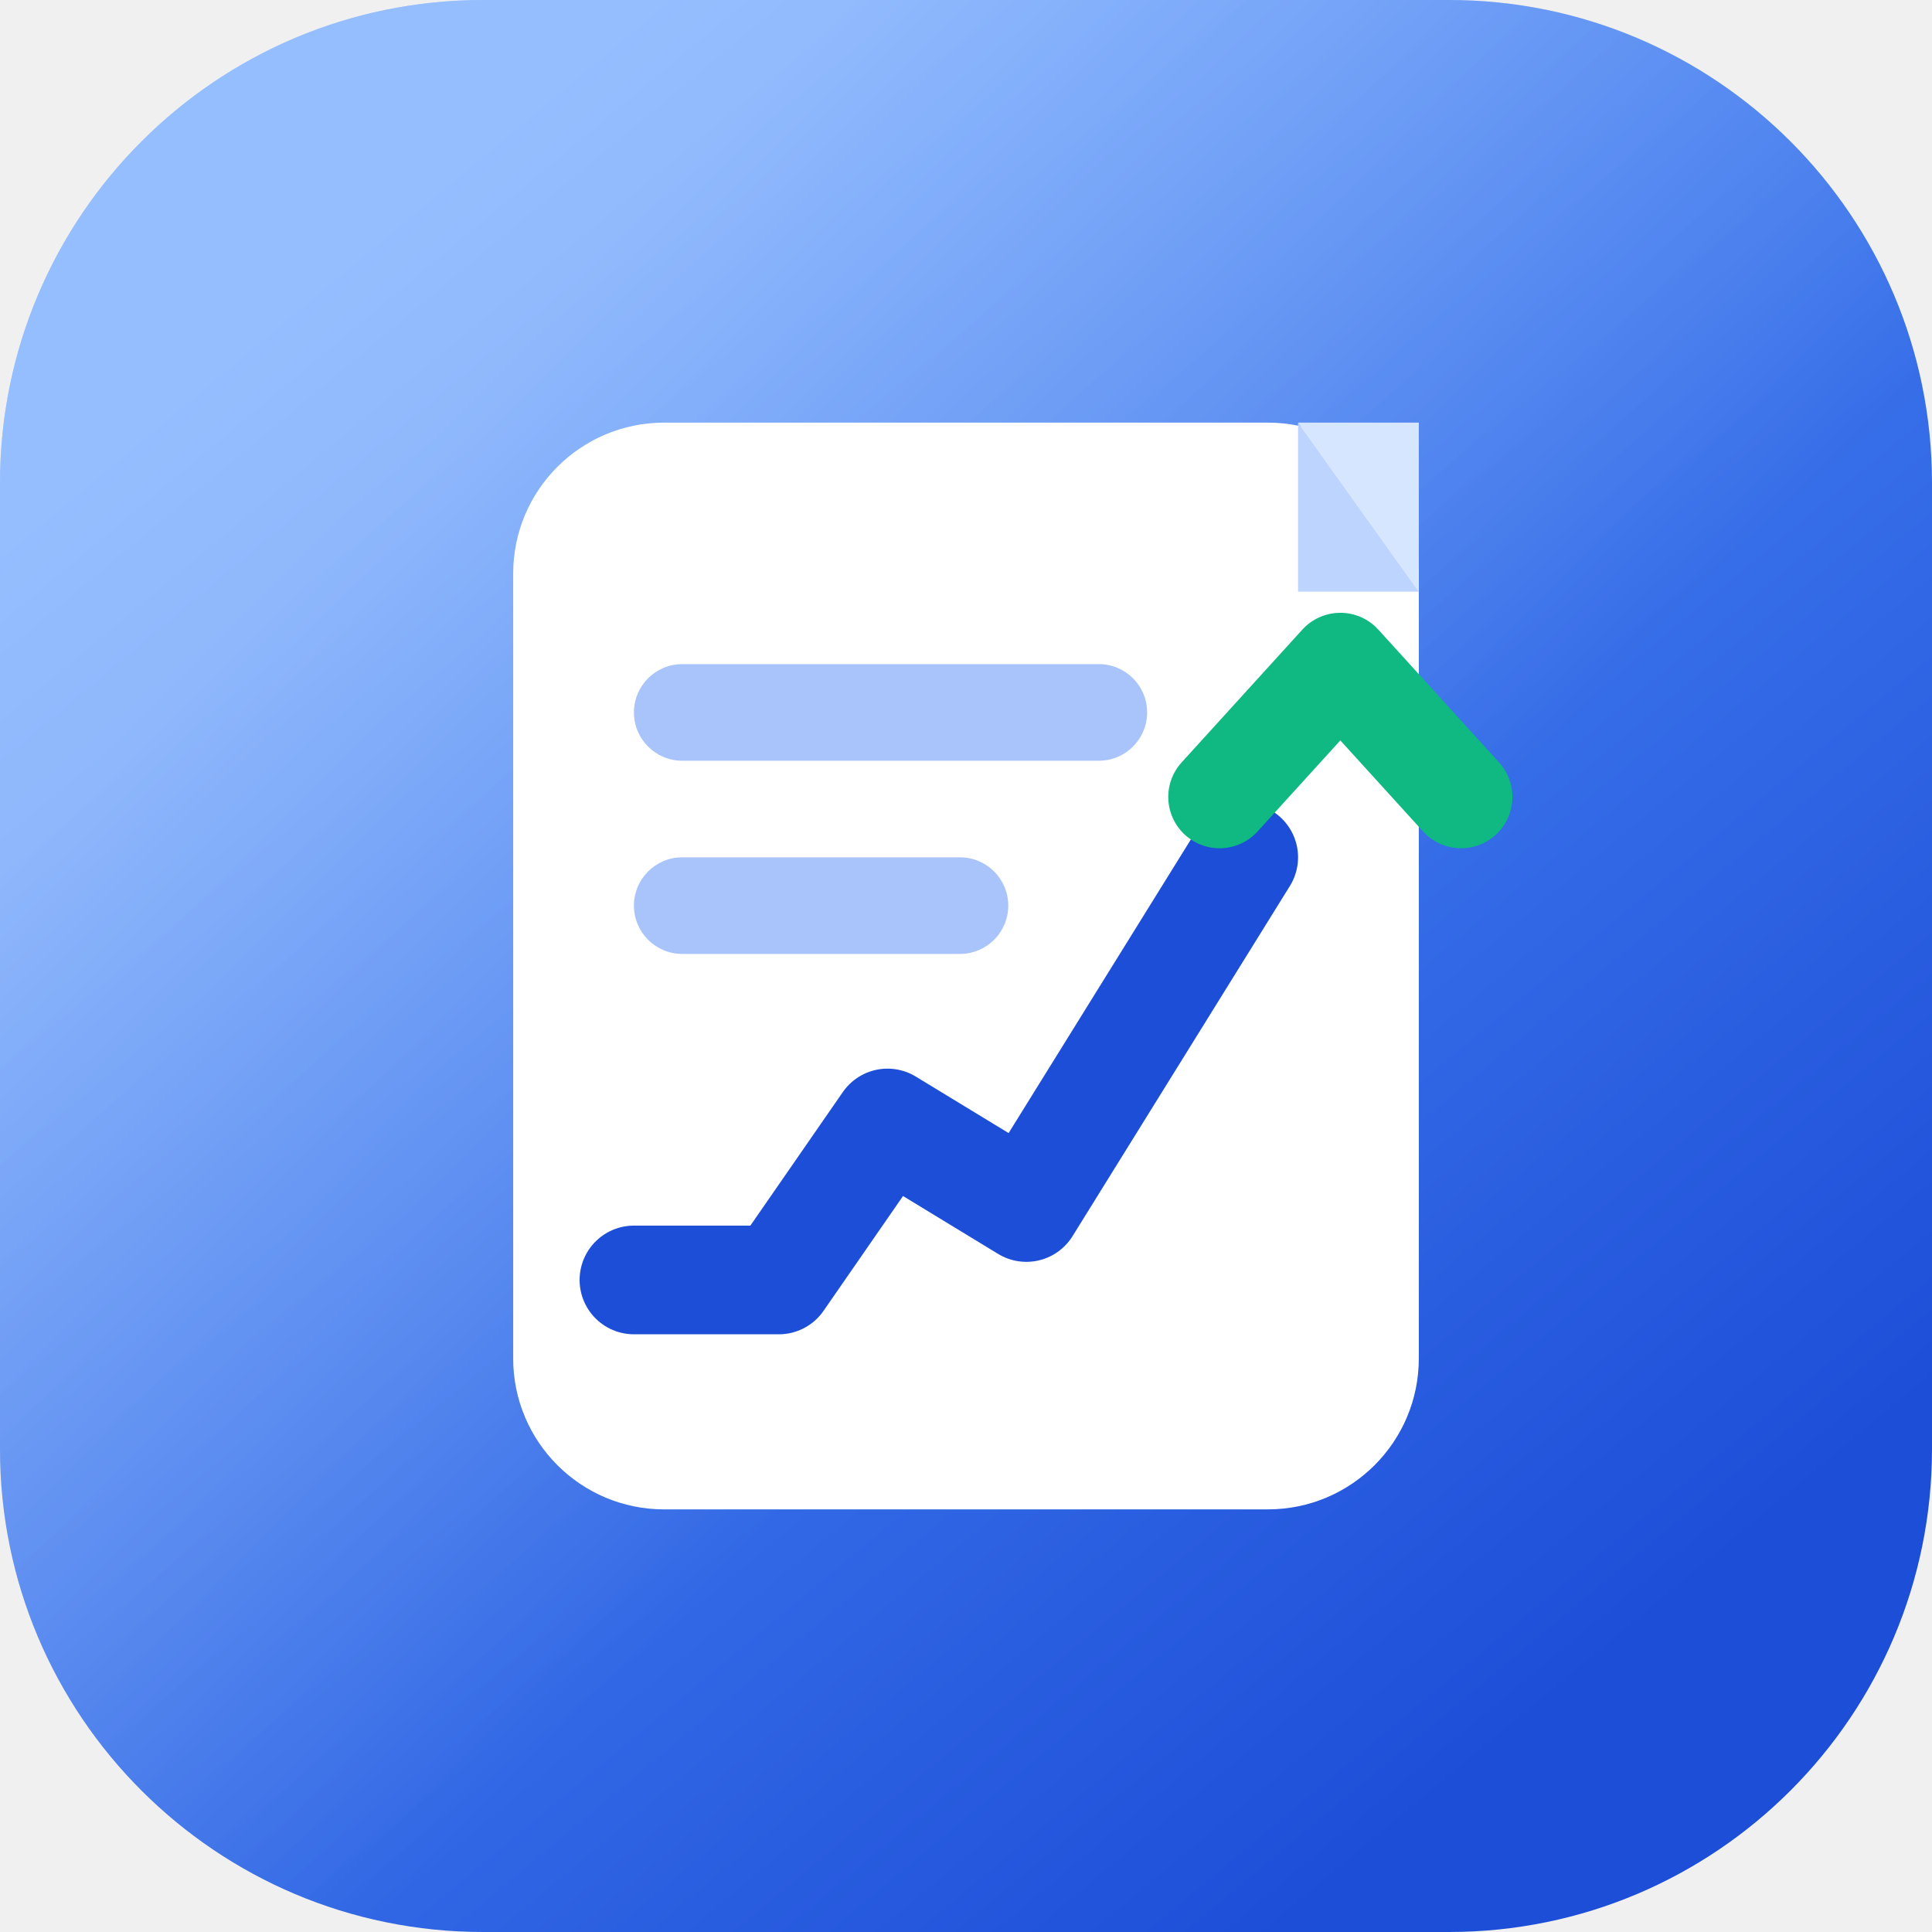
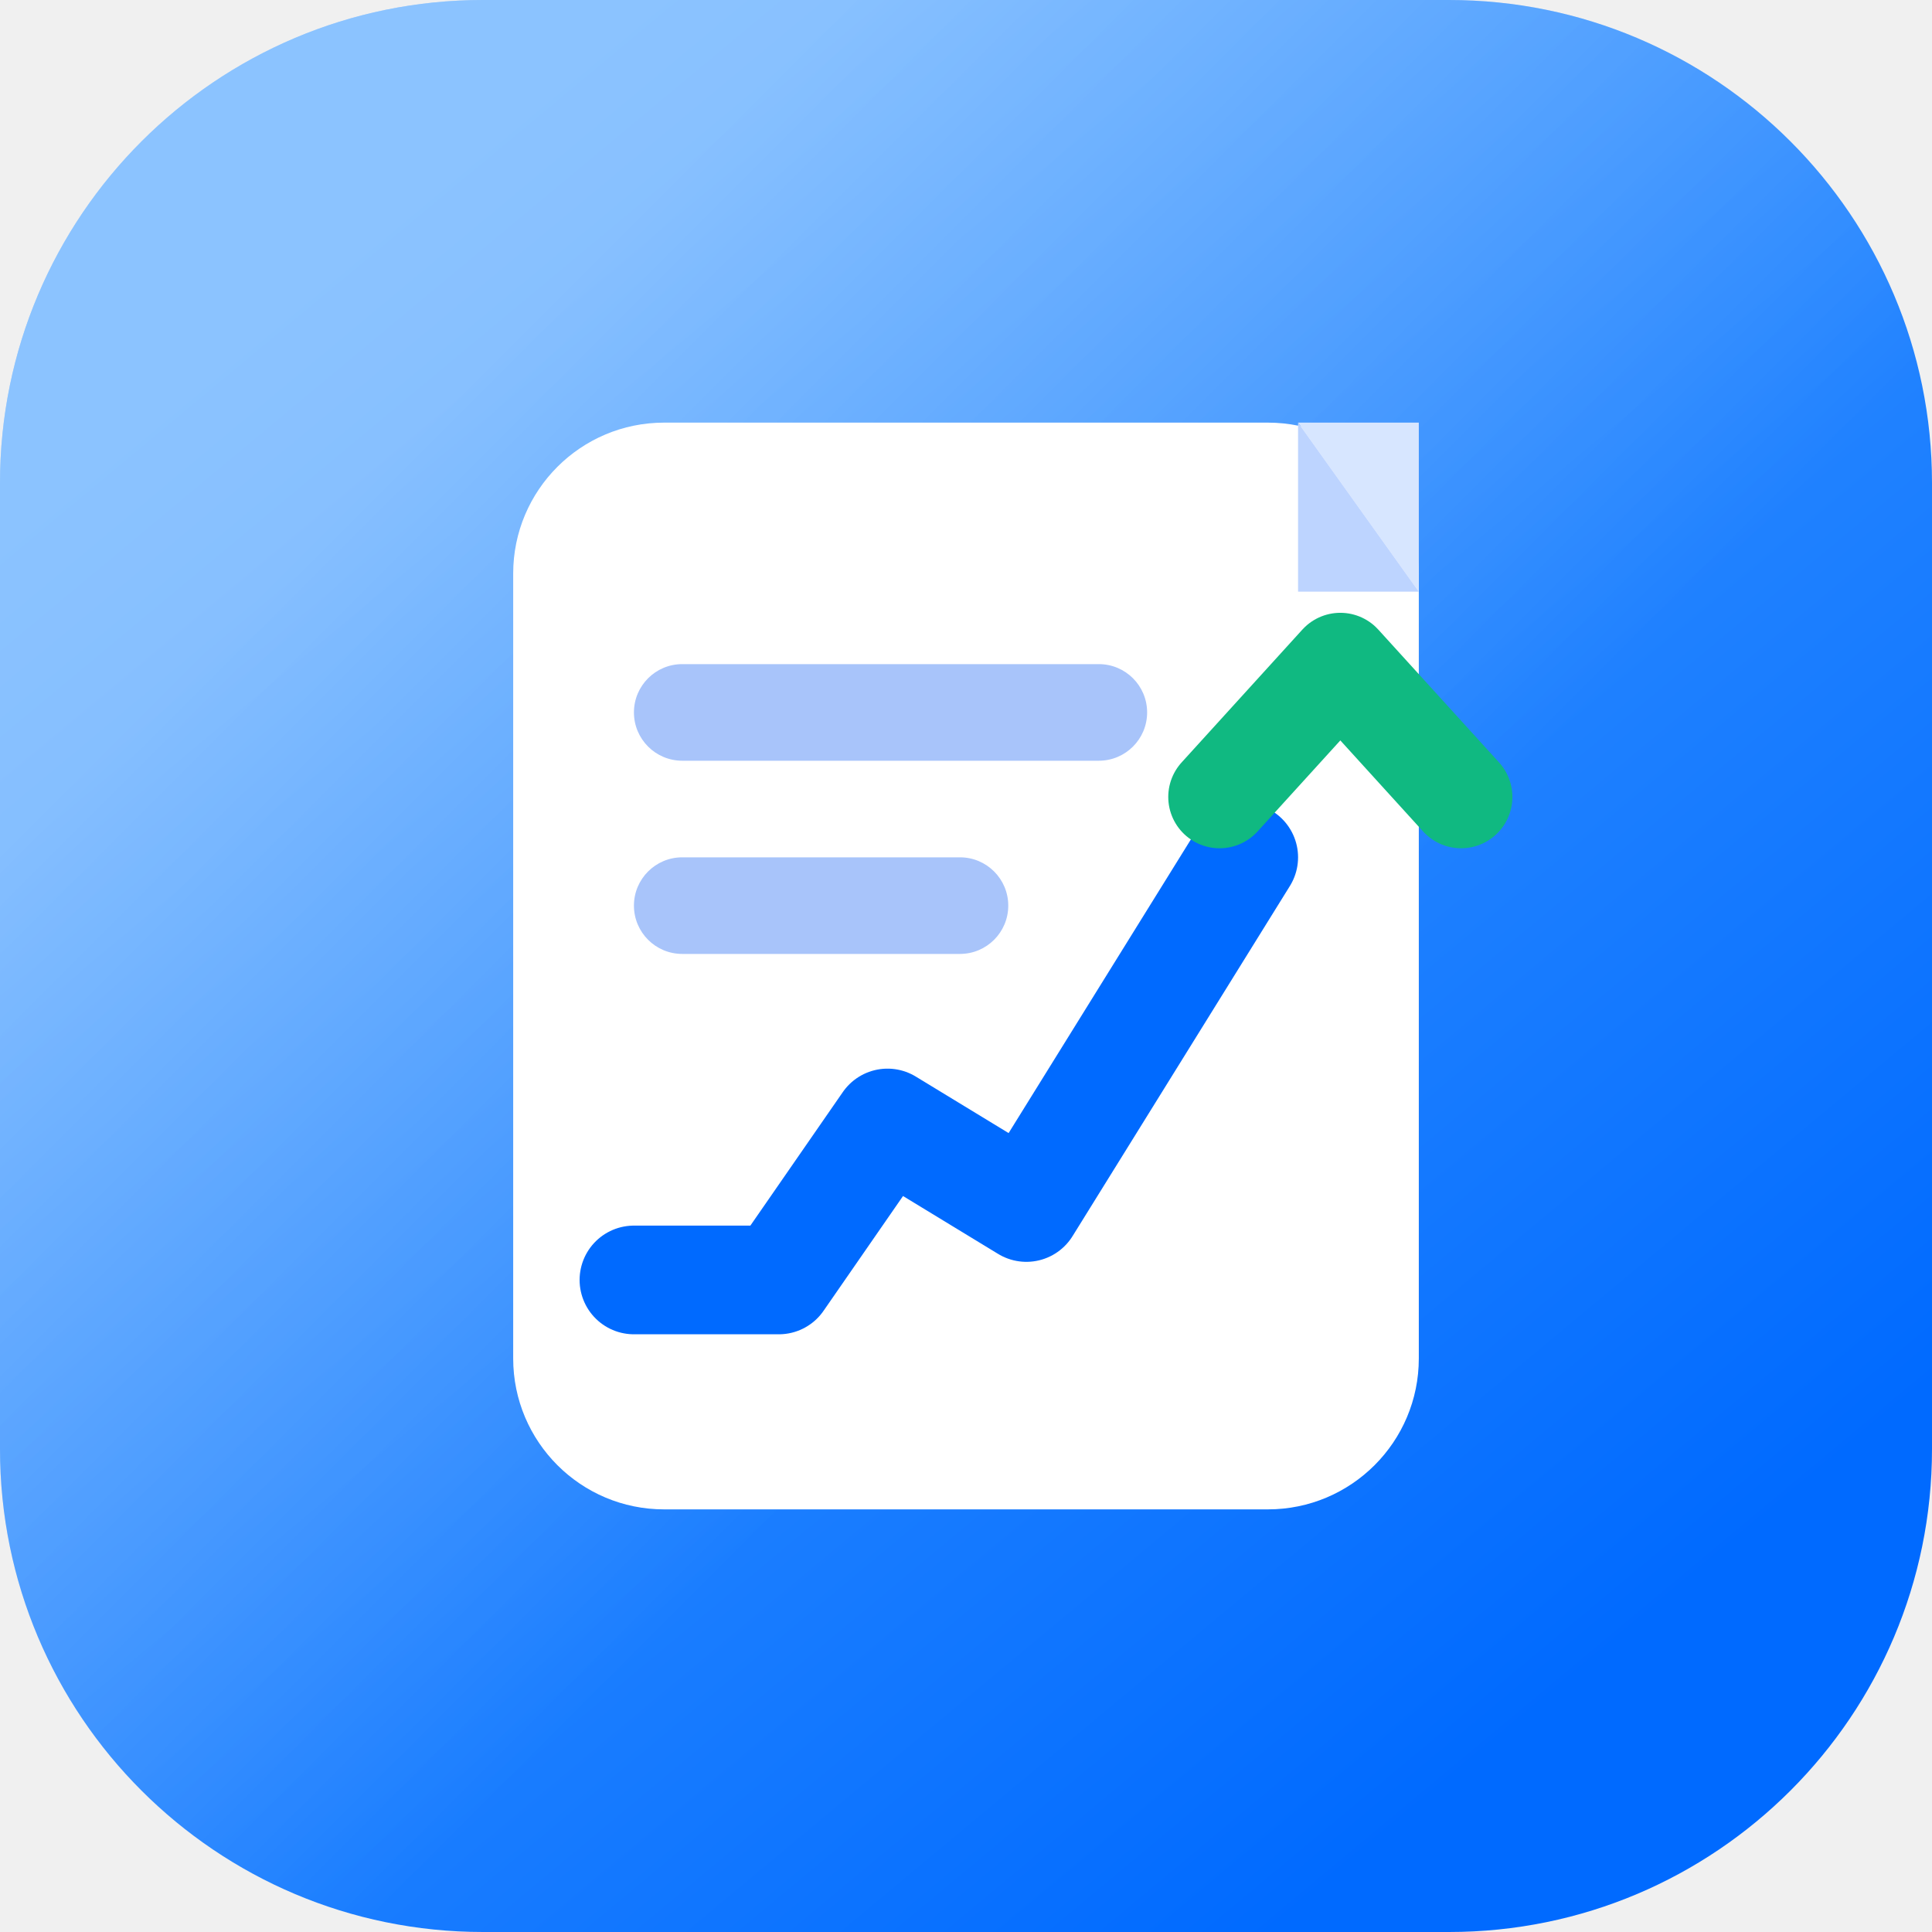
<svg xmlns="http://www.w3.org/2000/svg" viewBox="0 0 32 32" fill="none" role="img" aria-label="Expentra">
  <defs>
    <linearGradient id="expentra-bg" x1="6" y1="4" x2="26" y2="28" gradientUnits="userSpaceOnUse">
-       <stop stop-color="#5B9BFF" />
-       <stop offset="1" stop-color="#1D4ED8" />
+       <stop stop-color="#4DA3FF" />
+       <stop offset="1" stop-color="#006aff" />
    </linearGradient>
    <linearGradient id="expentra-shine" x1="8" y1="6" x2="20" y2="18" gradientUnits="userSpaceOnUse">
      <stop stop-color="#fff" stop-opacity=".35" />
      <stop offset="1" stop-color="#fff" stop-opacity="0" />
    </linearGradient>
  </defs>
  <rect width="32" height="32" rx="8" fill="url(#expentra-bg)" />
  <rect width="32" height="32" rx="8" fill="url(#expentra-shine)" />
  <rect x="8.5" y="7" width="15" height="18" rx="2.5" fill="#fff" />
  <path d="M21.5 7h2v2.8L21.5 7Z" fill="#D7E6FF" />
  <path d="M21.5 7 23.5 9.8h-2V7Z" fill="#BDD4FF" />
  <rect x="10.5" y="11" width="8.5" height="1.6" rx=".8" fill="#A8C4FA" />
  <rect x="10.5" y="14.2" width="6.2" height="1.6" rx=".8" fill="#A8C4FA" />
-   <path d="M10.5 21.2h2.4l1.8-2.6 2.3 1.4 3.6-5.8" stroke="#1D4ED8" stroke-width="1.8" stroke-linecap="round" stroke-linejoin="round" />
+   <path d="M10.5 21.2h2.4l1.8-2.6 2.3 1.4 3.6-5.8" stroke="#006aff" stroke-width="1.8" stroke-linecap="round" stroke-linejoin="round" />
  <path d="M20.2 13.2 22.2 11l2 2.2" stroke="#10B981" stroke-width="1.7" stroke-linecap="round" stroke-linejoin="round" />
</svg>
